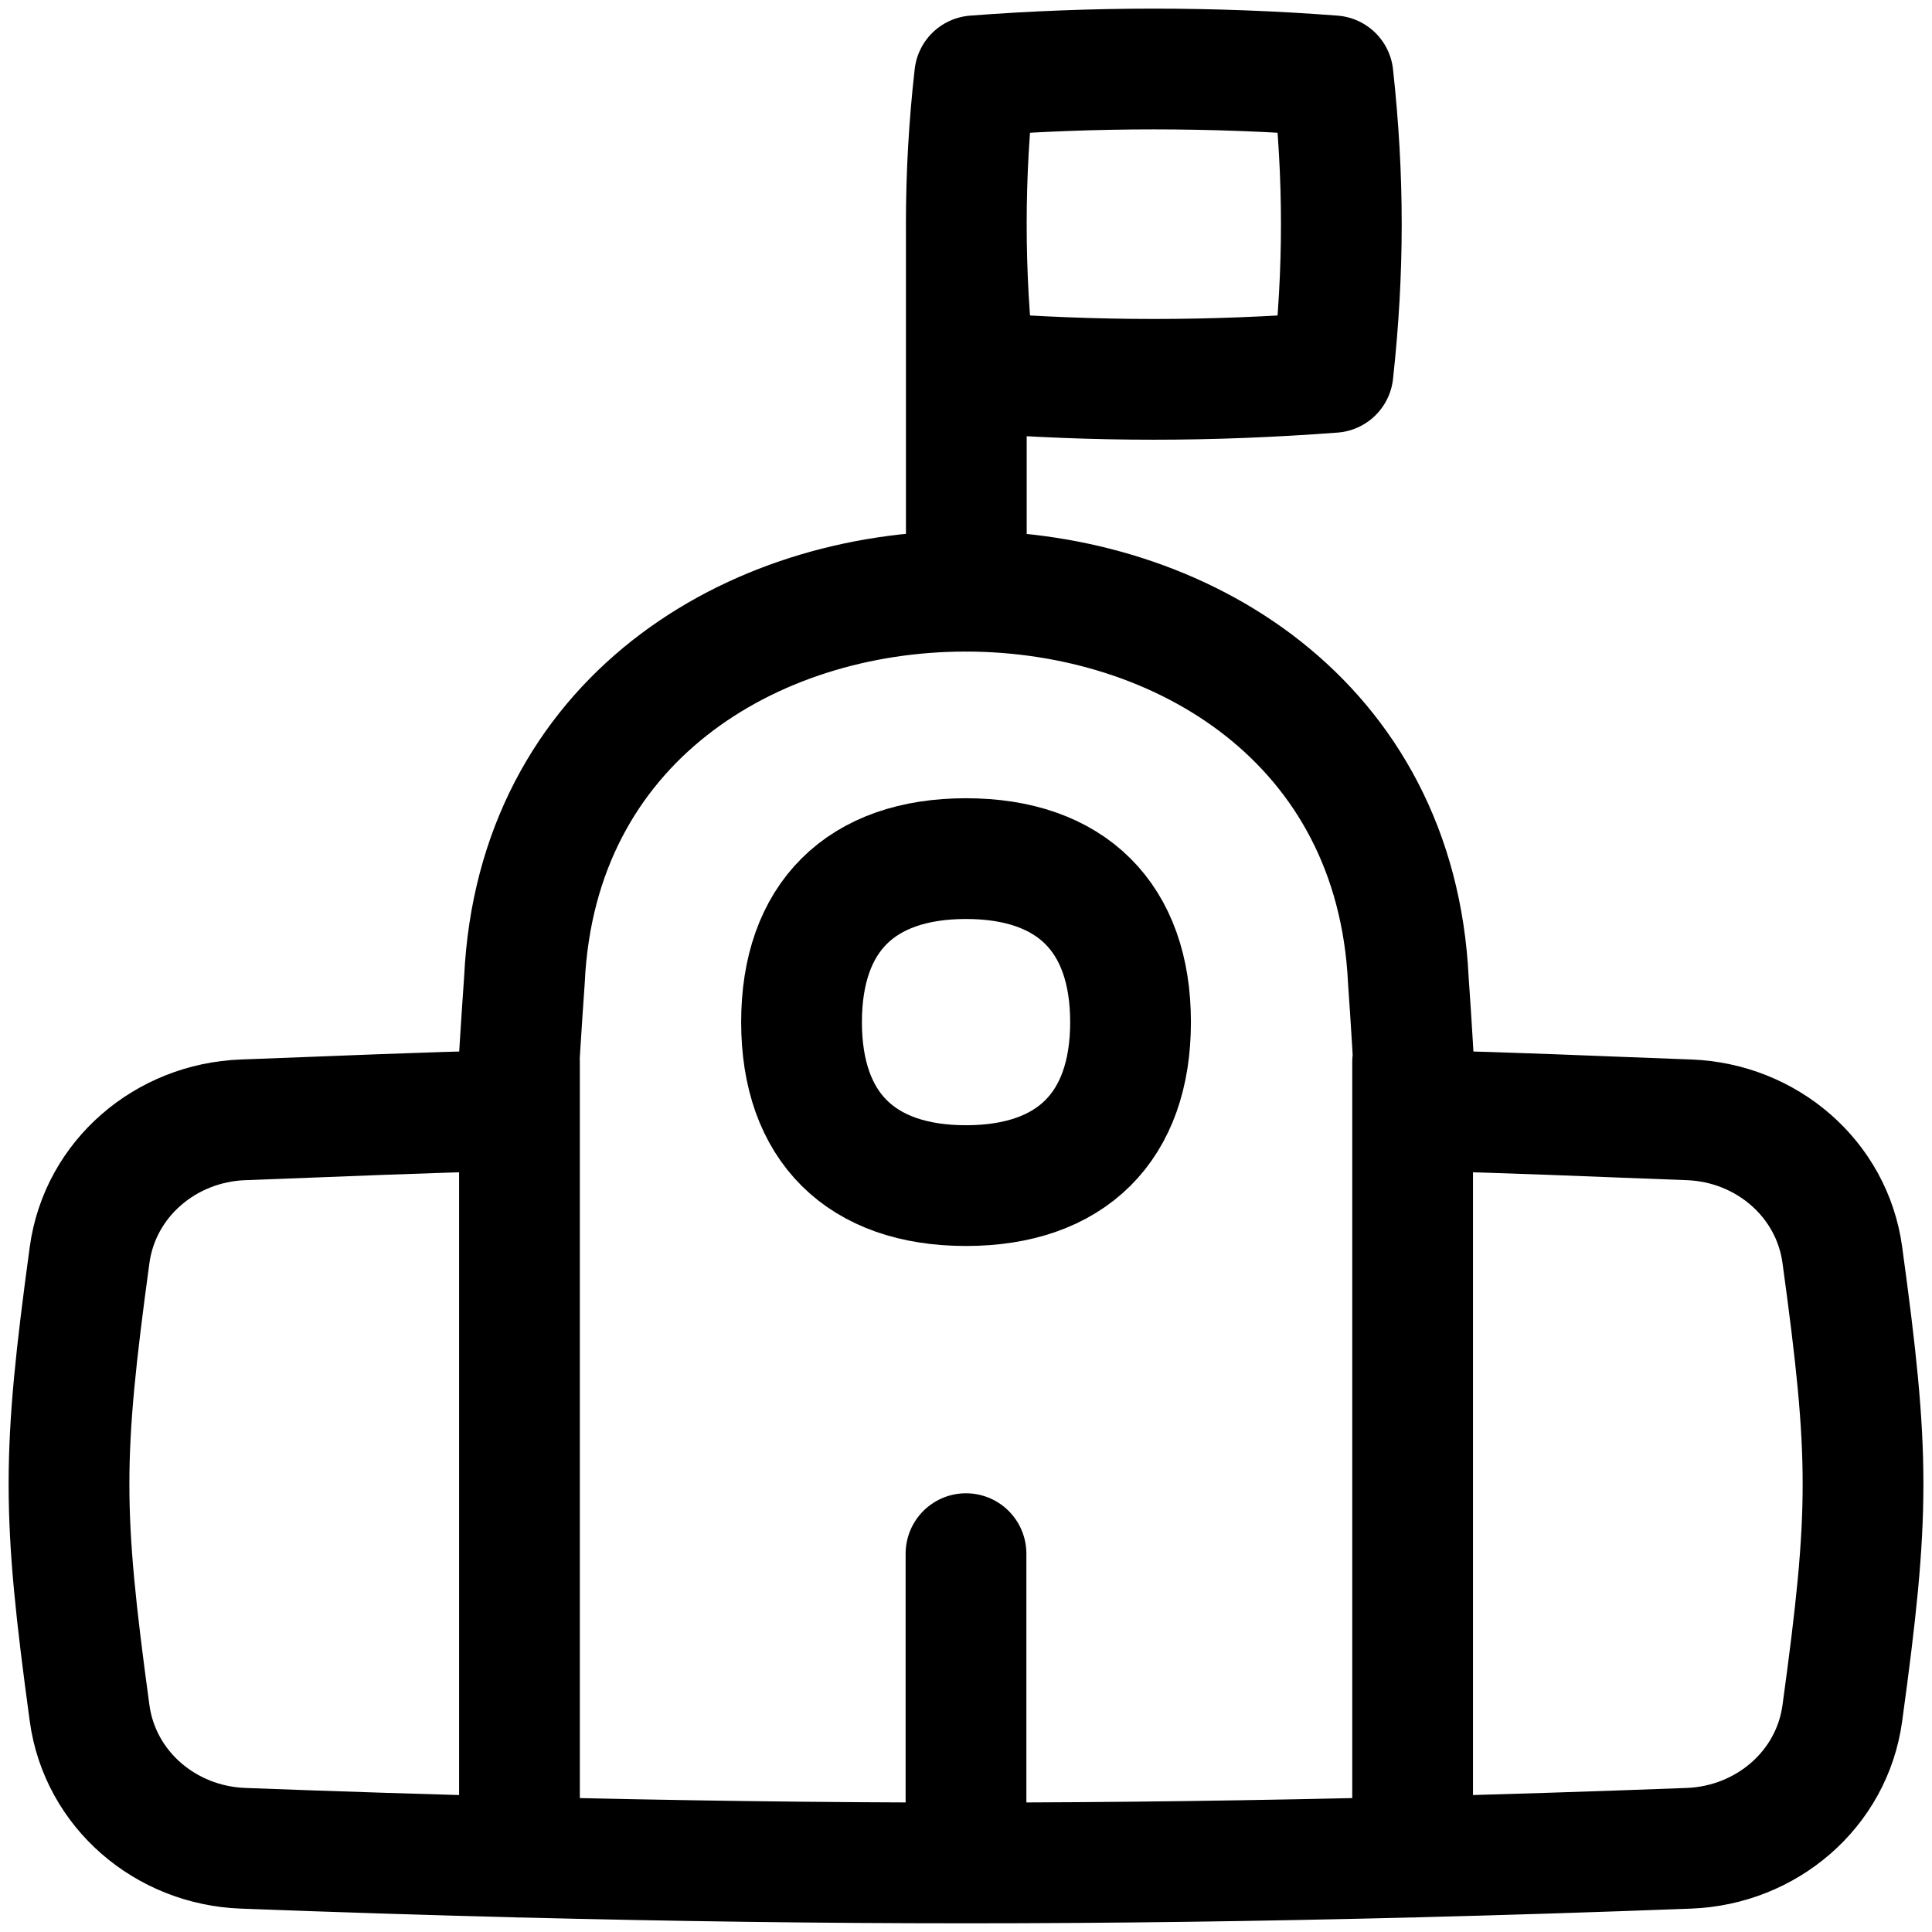
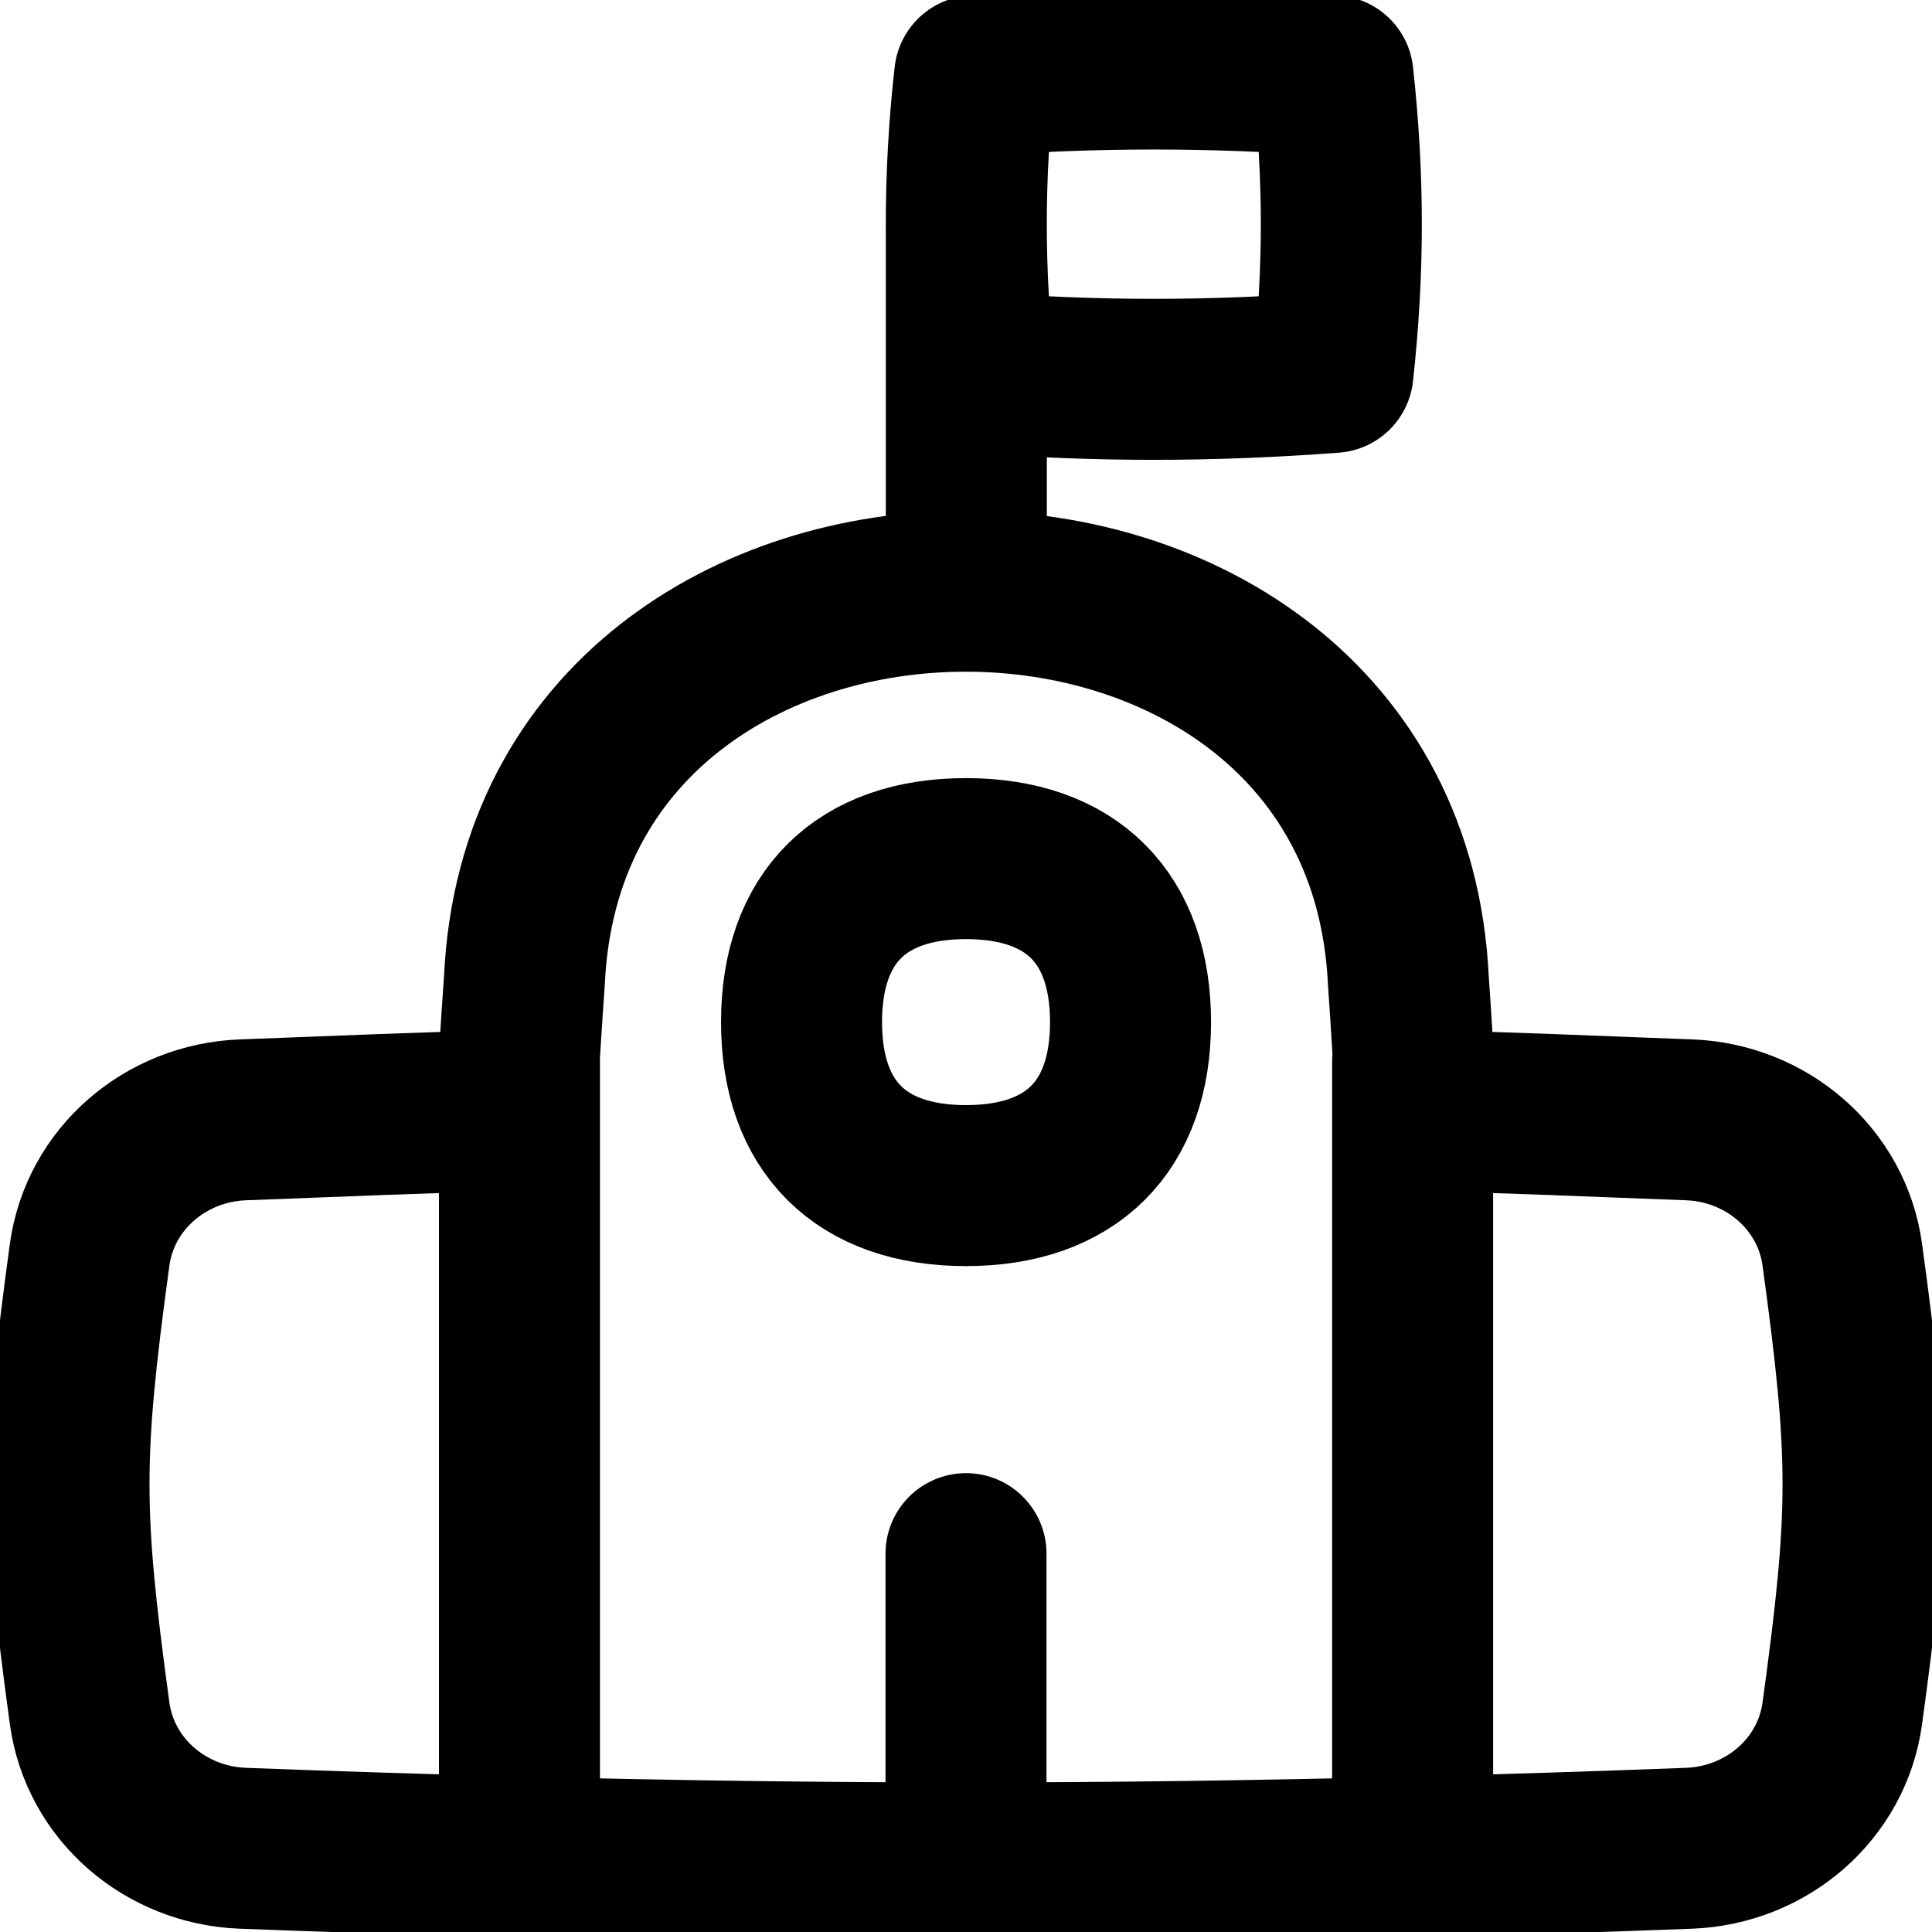
<svg xmlns="http://www.w3.org/2000/svg" viewBox="0 0 24 24" fill="none">
  <g transform="translate(0.107 0.107)">
    <g>
-       <path d="M6.346 22.962C5.239 22.934 4.1 22.898 2.912 22.853C1.949 22.817 1.136 22.123 1.006 21.175C0.665 18.674 0.665 17.983 1.006 15.482C1.136 14.534 1.95 13.84 2.912 13.804C4.225 13.756 5.026 13.716 6.308 13.687C6.334 13.16 6.369 12.618 6.408 12.062C6.56 8.84 9.228 7.234 11.897 7.237M6.346 22.962C8.258 23.01 10.075 23.035 11.893 23.035M6.346 22.962V13.085M6.346 22.962V22.963M11.893 23.035C13.711 23.035 15.529 23.01 17.441 22.962M11.893 23.035V19.193M11.893 23.035V23.035M17.441 22.962C18.548 22.934 19.686 22.898 20.874 22.853C21.836 22.816 22.65 22.123 22.779 21.175C23.122 18.674 23.122 17.983 22.779 15.482C22.65 14.534 21.836 13.84 20.876 13.804C19.561 13.756 18.768 13.716 17.485 13.687C17.458 13.149 17.426 12.61 17.388 12.072C17.235 8.853 14.566 7.24 11.897 7.237M17.441 22.962V13.085M17.441 22.962V22.963M11.897 7.237V2.678M11.897 7.237V7.238M12.001 4.519C13.536 4.634 14.916 4.634 16.452 4.519C16.59 3.251 16.59 2.102 16.452 0.835C14.97 0.722 13.482 0.722 12.001 0.835C11.862 2.059 11.862 3.295 12.001 4.519Z" stroke-width="1.5" stroke-linecap="round" stroke-linejoin="round" stroke="currentColor" />
-       <path d="M11.893 14.621C13.201 14.621 13.937 13.889 13.937 12.59C13.937 11.29 13.2 10.559 11.893 10.559C10.585 10.559 9.85 11.29 9.85 12.59C9.85 13.889 10.585 14.621 11.893 14.621Z" stroke-width="1.5" stroke-linecap="round" stroke-linejoin="round" stroke="currentColor" />
+       <path d="M6.346 22.962C5.239 22.934 4.1 22.898 2.912 22.853C1.949 22.817 1.136 22.123 1.006 21.175C0.665 18.674 0.665 17.983 1.006 15.482C1.136 14.534 1.95 13.84 2.912 13.804C4.225 13.756 5.026 13.716 6.308 13.687C6.334 13.16 6.369 12.618 6.408 12.062C6.56 8.84 9.228 7.234 11.897 7.237M6.346 22.962C8.258 23.01 10.075 23.035 11.893 23.035M6.346 22.962V13.085M6.346 22.962V22.963M11.893 23.035C13.711 23.035 15.529 23.01 17.441 22.962M11.893 23.035V19.193M11.893 23.035V23.035M17.441 22.962C18.548 22.934 19.686 22.898 20.874 22.853C21.836 22.816 22.65 22.123 22.779 21.175C23.122 18.674 23.122 17.983 22.779 15.482C22.65 14.534 21.836 13.84 20.876 13.804C19.561 13.756 18.768 13.716 17.485 13.687C17.458 13.149 17.426 12.61 17.388 12.072C17.235 8.853 14.566 7.24 11.897 7.237M17.441 22.962V13.085M17.441 22.962V22.963M11.897 7.237V2.678M11.897 7.237V7.238M12.001 4.519C13.536 4.634 14.916 4.634 16.452 4.519C16.59 3.251 16.59 2.102 16.452 0.835C14.97 0.722 13.482 0.722 12.001 0.835C11.862 2.059 11.862 3.295 12.001 4.519Z" stroke-width="2" stroke-linecap="round" stroke-linejoin="round" stroke="currentColor" />
+       <path d="M11.893 14.621C13.201 14.621 13.937 13.889 13.937 12.59C13.937 11.29 13.2 10.559 11.893 10.559C10.585 10.559 9.85 11.29 9.85 12.59C9.85 13.889 10.585 14.621 11.893 14.621Z" stroke-width="2" stroke-linecap="round" stroke-linejoin="round" stroke="currentColor" />
    </g>
  </g>
</svg>
